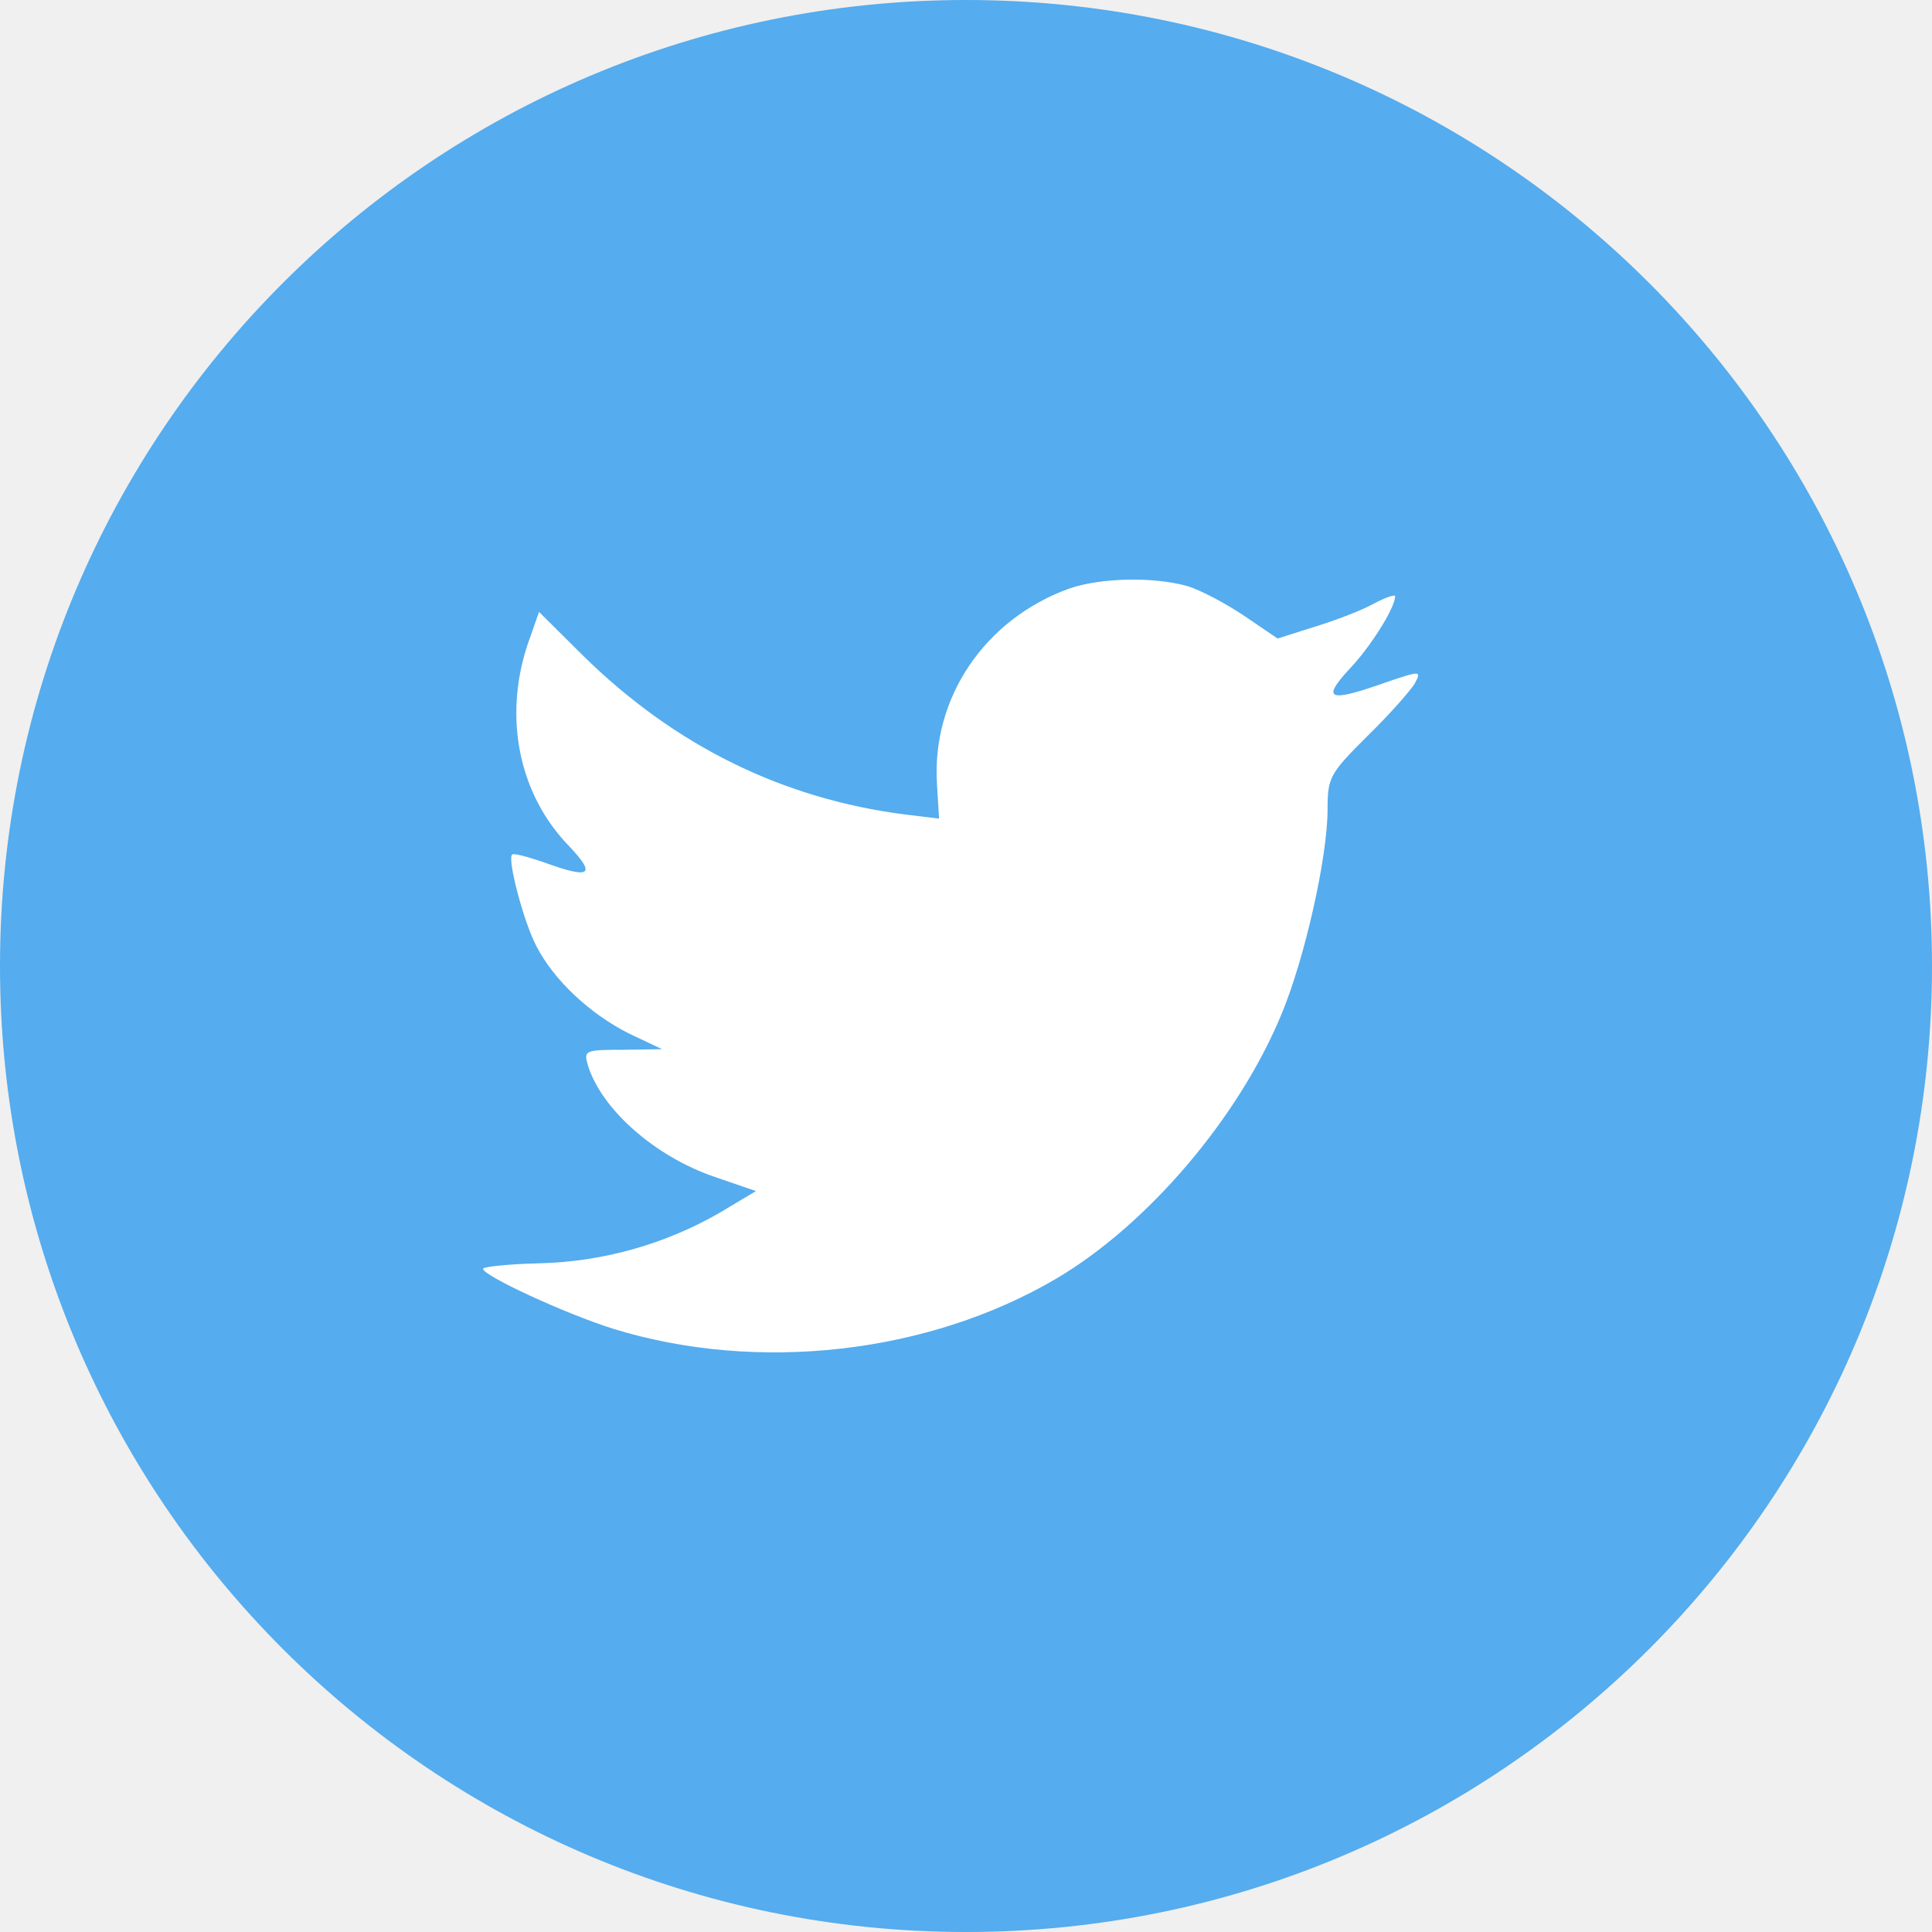
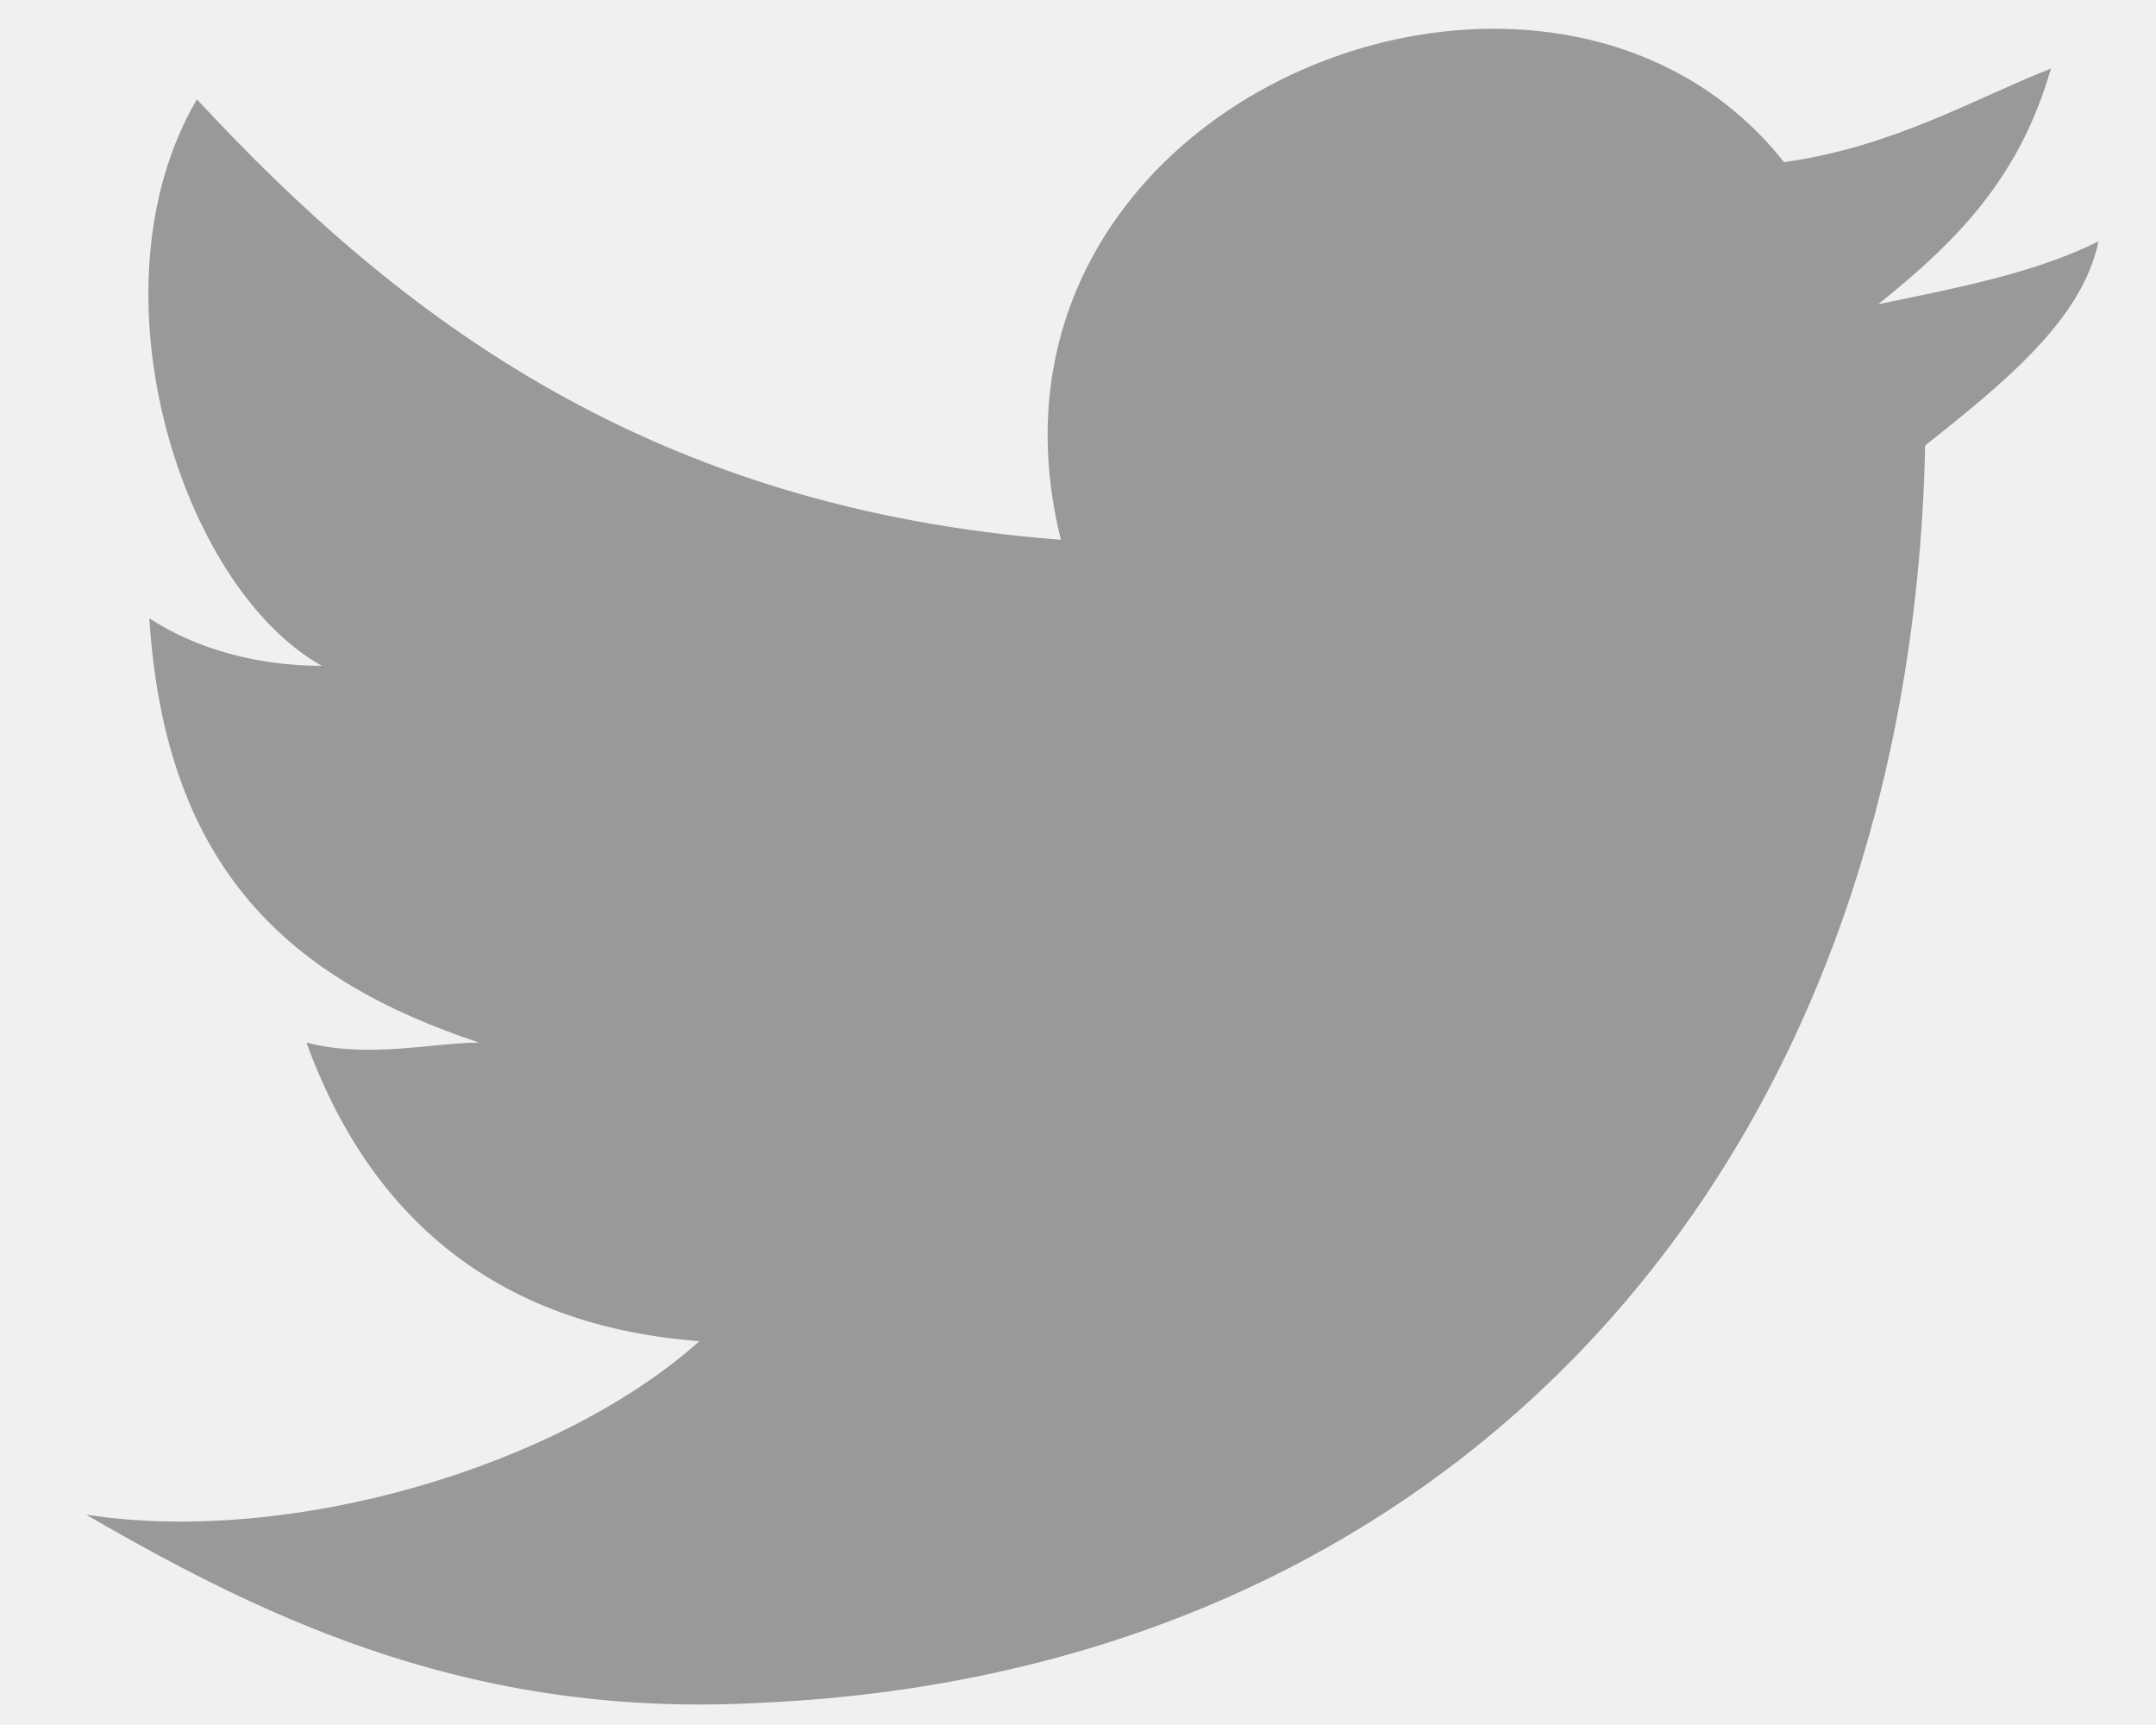
- <svg xmlns="http://www.w3.org/2000/svg" width="32" height="32" viewBox="0 0 32 32">
-   <g fill="none" fill-rule="evenodd">
-     <path fill="#55ACEE" d="M0 16C0 7.163 7.163 0 16 0s16 7.163 16 16-7.163 16-16 16S0 24.837 0 16z" />
-     <path fill="#FFF" d="M15.52 13.005l.034.554-.56-.068c-2.036-.26-3.816-1.141-5.326-2.621l-.74-.735-.19.542c-.402 1.21-.145 2.486.695 3.345.447.474.346.542-.426.26-.268-.09-.503-.158-.526-.125-.078.08.19 1.108.403 1.514.291.565.884 1.12 1.533 1.447l.549.26-.65.01c-.626 0-.648.012-.581.25.224.734 1.108 1.513 2.093 1.852l.693.238-.604.361a6.301 6.301 0 0 1-3 .836c-.503.012-.917.057-.917.09 0 .114 1.365.746 2.16.995 2.384.734 5.215.418 7.342-.836 1.51-.893 3.021-2.667 3.727-4.384.38-.915.76-2.587.76-3.39 0-.52.034-.587.66-1.209.37-.361.717-.757.784-.87.112-.214.101-.214-.47-.022-.951.339-1.085.294-.615-.215.347-.361.76-1.017.76-1.209 0-.034-.167.023-.357.125-.202.113-.65.282-.985.384l-.605.192-.548-.373c-.302-.203-.727-.43-.951-.497-.571-.158-1.444-.136-1.959.045-1.399.508-2.283 1.82-2.182 3.254z" />
-   </g>
+ <svg xmlns="http://www.w3.org/2000/svg" width="15" height="12" viewBox="0 0 15 12" version="1.1">
+   <path d="M12.794,2.899 C12.686,7.929 9.515,11.426 4.705,11.645 C2.734,11.757 1.314,11.101 8.8817842e-16,10.337 C1.42,10.555 3.285,10.006 4.266,9.13 C2.846,9.023 1.971,8.26 1.532,7.053 C1.971,7.165 2.409,7.053 2.734,7.053 C1.42,6.616 0.551,5.852 0.439,4.101 C0.77,4.319 1.202,4.432 1.639,4.432 C0.657,3.882 8.8817842e-16,1.804 0.77,0.491 C2.19,2.023 3.935,3.337 6.781,3.555 C6.019,0.491 10.173,-1.148 11.812,0.928 C12.574,0.821 13.125,0.491 13.669,0.277 C13.45,1.04 13.013,1.479 12.468,1.916 C13.013,1.804 13.563,1.698 14,1.479 C13.888,2.023 13.344,2.462 12.794,2.899 Z" transform="translate(-693, -614) translate(601, 604) translate(0, -0) translate(84, 0) translate(8.6, 10.2)" fill="#999" stroke="none" stroke-width="1" fill-rule="evenodd" />
</svg>
